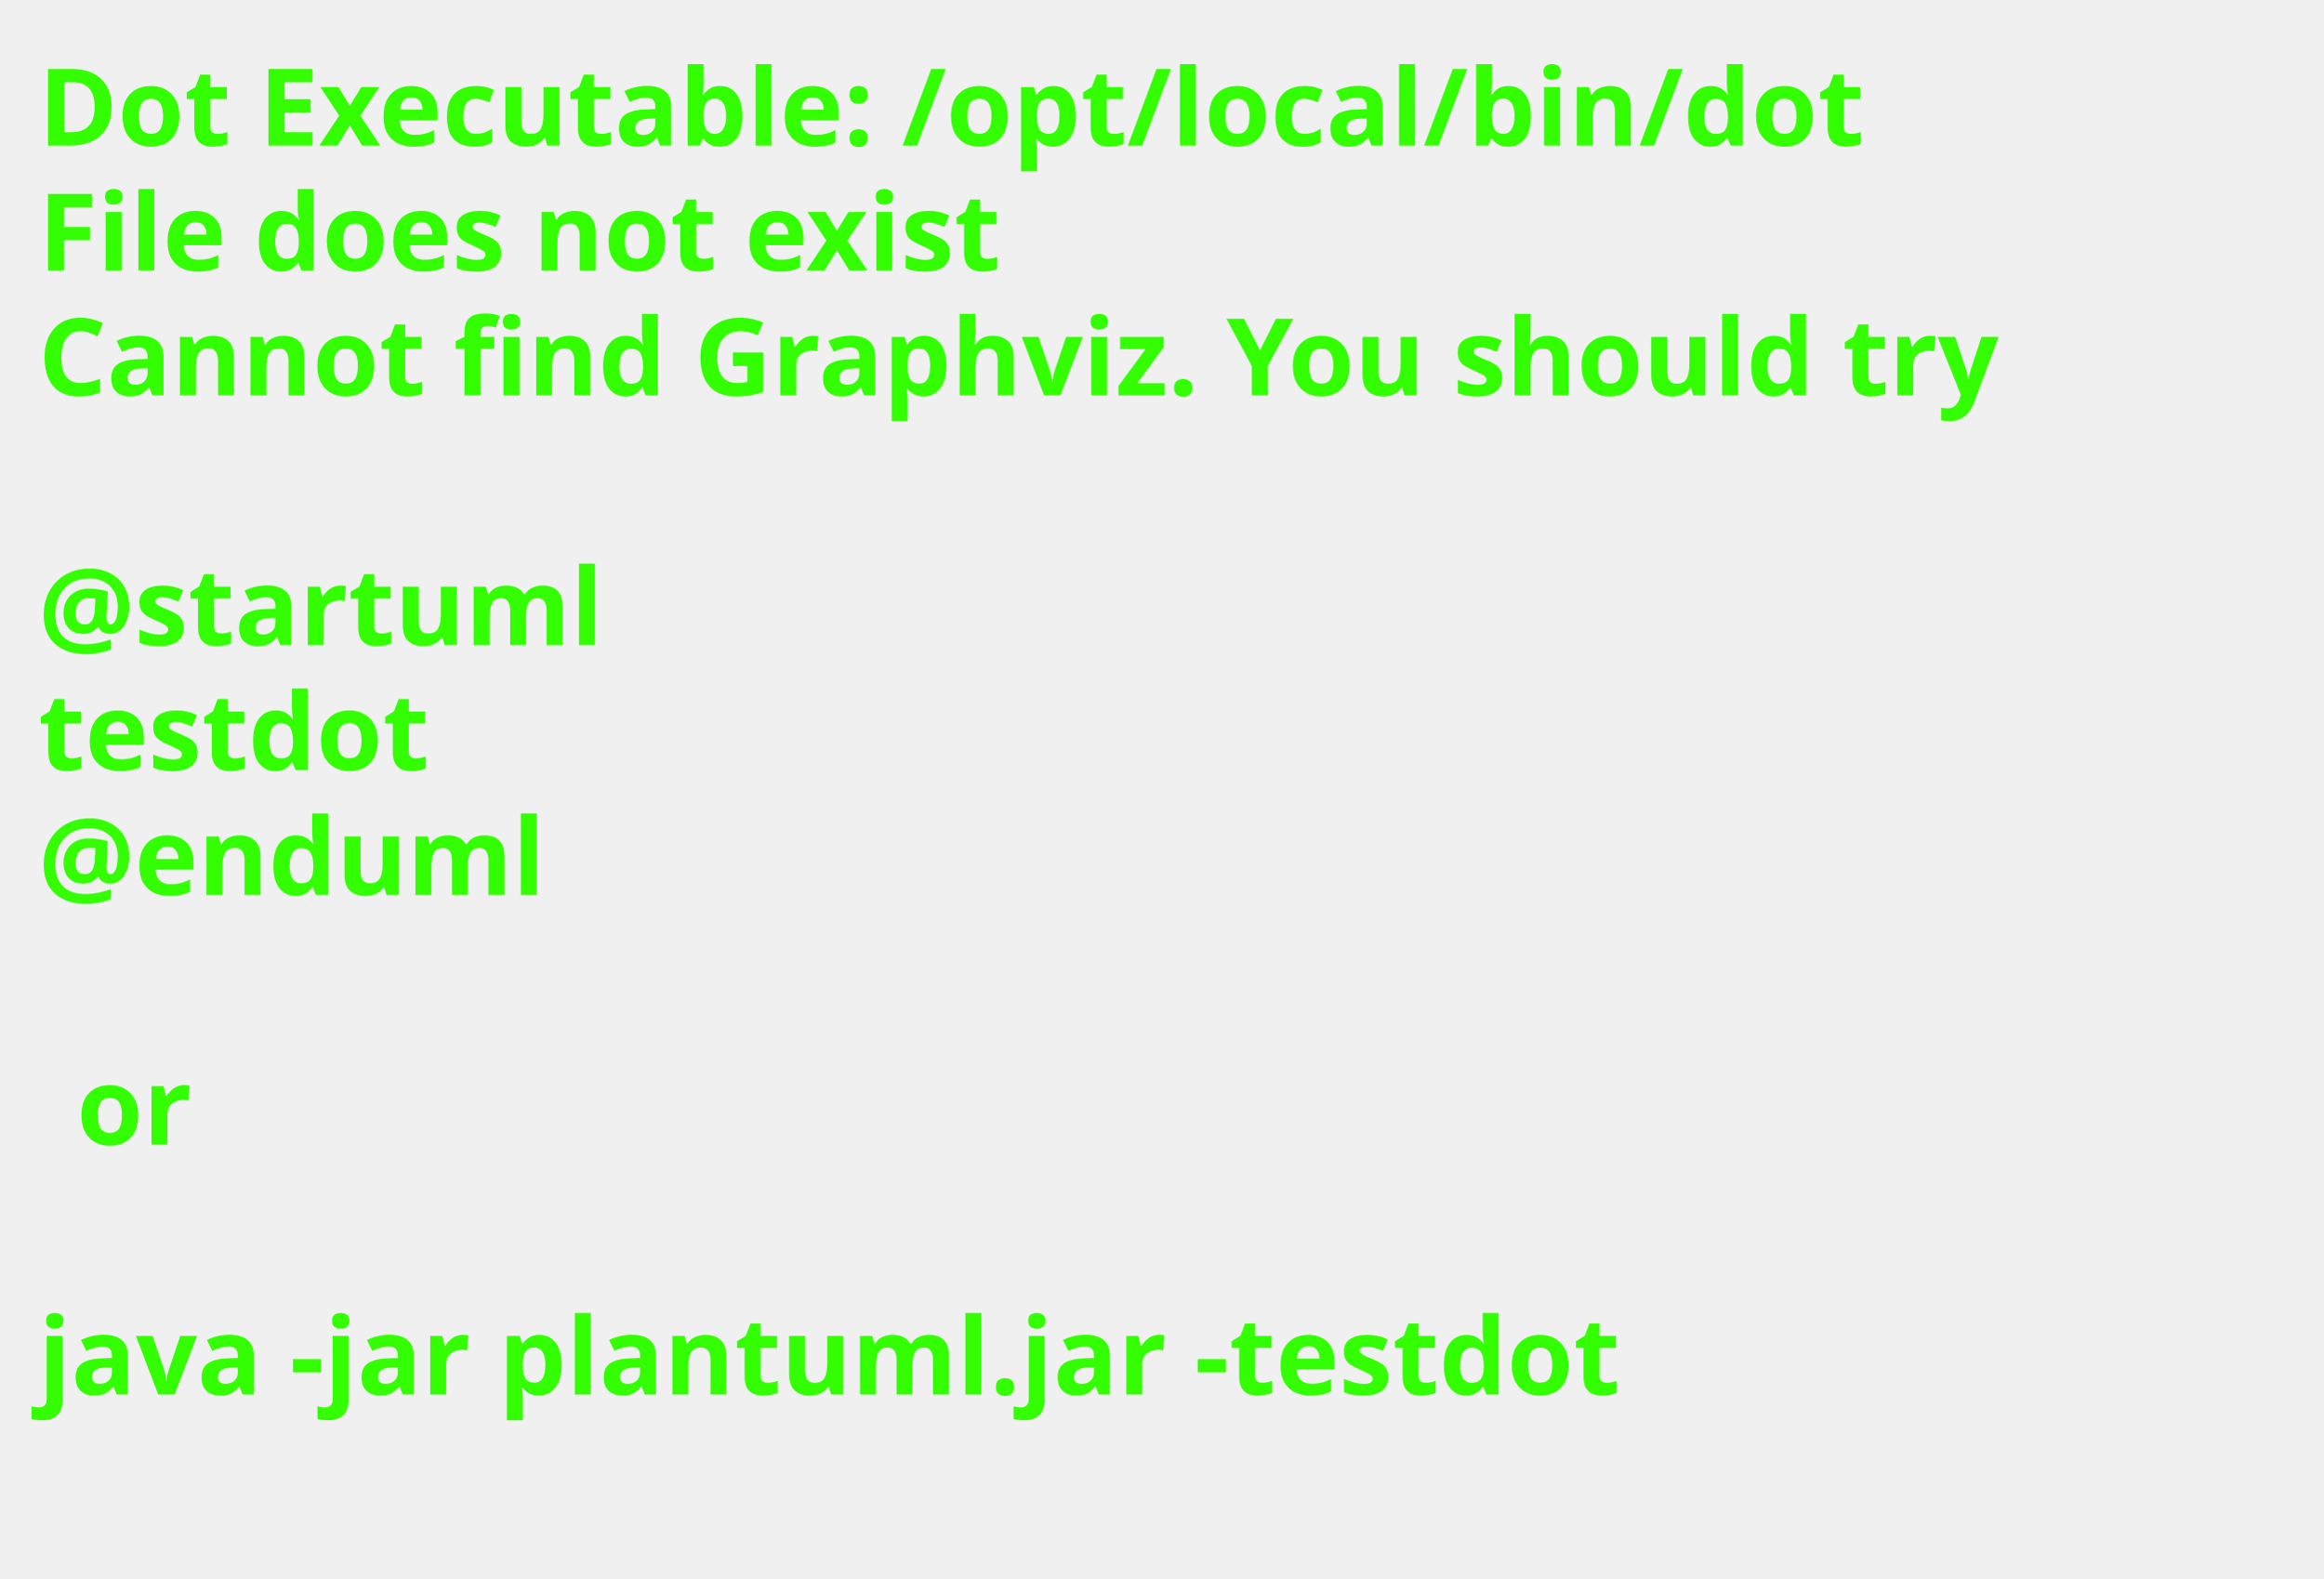
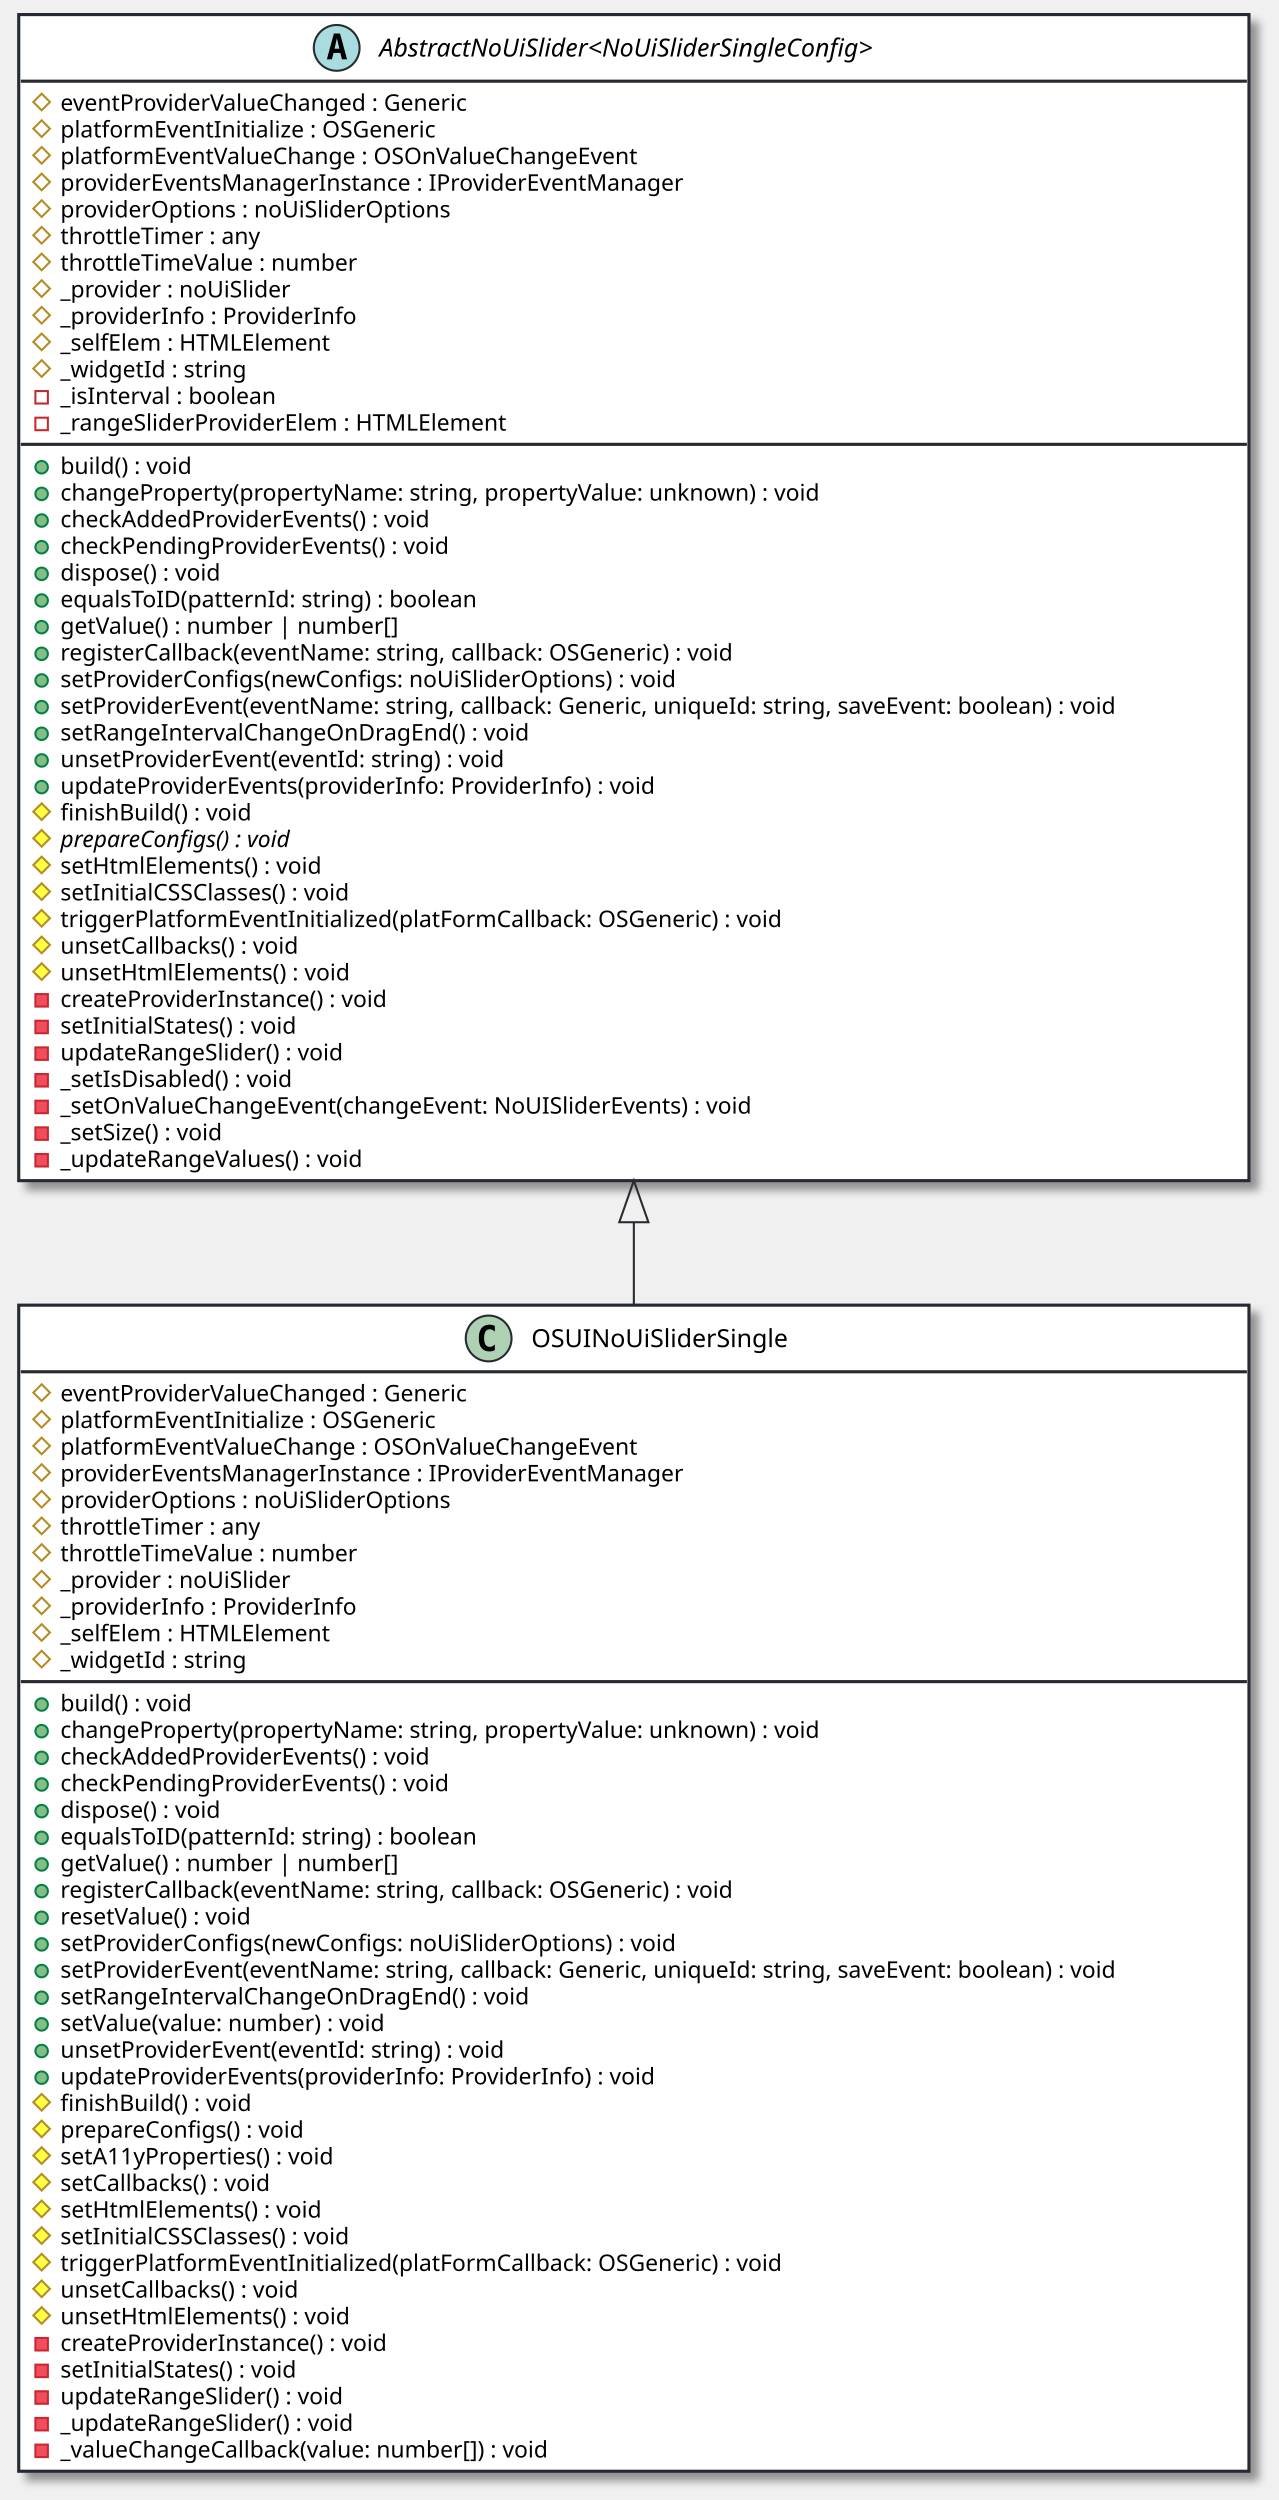
- <svg xmlns="http://www.w3.org/2000/svg" contentScriptType="application/ecmascript" contentStyleType="text/css" height="206px" preserveAspectRatio="none" style="width:303px;height:206px;background:#CED4DA;" version="1.1" viewBox="0 0 303 206" width="303px" zoomAndPan="magnify">
-   <defs />
+ <svg xmlns="http://www.w3.org/2000/svg" contentScriptType="application/ecmascript" contentStyleType="text/css" height="1201px" preserveAspectRatio="none" style="width:614px;height:1201px;background:#CED4DA;" version="1.1" viewBox="0 0 614 1201" width="614px" zoomAndPan="magnify">
+   <defs>
+     <filter height="300%" id="fpzp6jjz4d7ir" width="300%" x="-1" y="-1">
+       <feGaussianBlur result="blurOut" stdDeviation="2.0" />
+       <feColorMatrix in="blurOut" result="blurOut2" type="matrix" values="0 0 0 0 0 0 0 0 0 0 0 0 0 0 0 0 0 0 .4 0" />
+       <feOffset dx="4.0" dy="4.0" in="blurOut2" result="blurOut3" />
+       <feBlend in="SourceGraphic" in2="blurOut3" mode="normal" />
+     </filter>
+   </defs>
  <g>
-     <text fill="#33FF02" font-family="sans-serif" font-size="14" font-weight="bold" lengthAdjust="spacing" textLength="261" x="5" y="19">Dot Executable: /opt/local/bin/dot</text>
-     <text fill="#33FF02" font-family="sans-serif" font-size="14" font-weight="bold" lengthAdjust="spacing" textLength="145" x="5" y="35.297">File does not exist</text>
-     <text fill="#33FF02" font-family="sans-serif" font-size="14" font-weight="bold" lengthAdjust="spacing" textLength="291" x="5" y="51.594">Cannot find Graphviz. You should try</text>
-     <text fill="#33FF02" font-family="sans-serif" font-size="14" font-weight="bold" lengthAdjust="spacing" textLength="0" x="10" y="67.891" />
-     <text fill="#33FF02" font-family="sans-serif" font-size="14" font-weight="bold" lengthAdjust="spacing" textLength="79" x="5" y="84.188">@startuml</text>
-     <text fill="#33FF02" font-family="sans-serif" font-size="14" font-weight="bold" lengthAdjust="spacing" textLength="57" x="5" y="100.484">testdot</text>
-     <text fill="#33FF02" font-family="sans-serif" font-size="14" font-weight="bold" lengthAdjust="spacing" textLength="72" x="5" y="116.781">@enduml</text>
-     <text fill="#33FF02" font-family="sans-serif" font-size="14" font-weight="bold" lengthAdjust="spacing" textLength="0" x="10" y="133.078" />
-     <text fill="#33FF02" font-family="sans-serif" font-size="14" font-weight="bold" lengthAdjust="spacing" textLength="17" x="10" y="149.375">or</text>
-     <text fill="#33FF02" font-family="sans-serif" font-size="14" font-weight="bold" lengthAdjust="spacing" textLength="0" x="10" y="165.672" />
-     <text fill="#33FF02" font-family="sans-serif" font-size="14" font-weight="bold" lengthAdjust="spacing" textLength="227" x="5" y="181.969">java -jar plantuml.jar -testdot</text>
-     <text fill="#33FF02" font-family="sans-serif" font-size="14" font-weight="bold" lengthAdjust="spacing" textLength="0" x="10" y="198.266" />
+     <rect codeLine="7" fill="#FFFFFF" filter="url(#fpzp6jjz4d7ir)" height="560.188" id="OSUINoUiSliderSingle" style="stroke:#272B30;stroke-width:1.5;" width="591" x="9" y="627" />
+     <ellipse cx="234.75" cy="643" fill="#ADD1B2" rx="11" ry="11" style="stroke:#272B30;stroke-width:1.0;" />
+     <path d="M237.719,648.641 Q237.141,648.938 236.5,649.078 Q235.859,649.234 235.156,649.234 Q232.656,649.234 231.328,647.594 Q230.016,645.938 230.016,642.812 Q230.016,639.688 231.328,638.031 Q232.656,636.375 235.156,636.375 Q235.859,636.375 236.5,636.531 Q237.156,636.688 237.719,636.984 L237.719,639.703 Q237.094,639.125 236.5,638.859 Q235.906,638.578 235.281,638.578 Q233.938,638.578 233.25,639.656 Q232.562,640.719 232.562,642.812 Q232.562,644.906 233.25,645.984 Q233.938,647.047 235.281,647.047 Q235.906,647.047 236.5,646.781 Q237.094,646.5 237.719,645.922 L237.719,648.641 Z " fill="#000000" />
+     <text fill="#000000" font-family="sans-serif" font-size="12" lengthAdjust="spacing" textLength="131" x="255.25" y="647.154">OSUINoUiSliderSingle</text>
+     <line style="stroke:#272B30;stroke-width:1.5;" x1="10" x2="599" y1="659" y2="659" />
+     <polygon fill="none" points="20,665,24,669,20,673,16,669" style="stroke:#B38D22;stroke-width:1.0;" />
+     <text fill="#000000" font-family="sans-serif" font-size="11" lengthAdjust="spacing" textLength="215" x="29" y="673.21">eventProviderValueChanged : Generic</text>
+     <polygon fill="none" points="20,677.805,24,681.805,20,685.805,16,681.805" style="stroke:#B38D22;stroke-width:1.0;" />
+     <text fill="#000000" font-family="sans-serif" font-size="11" lengthAdjust="spacing" textLength="197" x="29" y="686.015">platformEventInitialize : OSGeneric</text>
+     <polygon fill="none" points="20,690.609,24,694.609,20,698.609,16,694.609" style="stroke:#B38D22;stroke-width:1.0;" />
+     <text fill="#000000" font-family="sans-serif" font-size="11" lengthAdjust="spacing" textLength="303" x="29" y="698.82">platformEventValueChange : OSOnValueChangeEvent</text>
+     <polygon fill="none" points="20,703.414,24,707.414,20,711.414,16,707.414" style="stroke:#B38D22;stroke-width:1.0;" />
+     <text fill="#000000" font-family="sans-serif" font-size="11" lengthAdjust="spacing" textLength="324" x="29" y="711.625">providerEventsManagerInstance : IProviderEventManager</text>
+     <polygon fill="none" points="20,716.219,24,720.219,20,724.219,16,720.219" style="stroke:#B38D22;stroke-width:1.0;" />
+     <text fill="#000000" font-family="sans-serif" font-size="11" lengthAdjust="spacing" textLength="205" x="29" y="724.429">providerOptions : noUiSliderOptions</text>
+     <polygon fill="none" points="20,729.023,24,733.023,20,737.023,16,733.023" style="stroke:#B38D22;stroke-width:1.0;" />
+     <text fill="#000000" font-family="sans-serif" font-size="11" lengthAdjust="spacing" textLength="106" x="29" y="737.234">throttleTimer : any</text>
+     <polygon fill="none" points="20,741.828,24,745.828,20,749.828,16,745.828" style="stroke:#B38D22;stroke-width:1.0;" />
+     <text fill="#000000" font-family="sans-serif" font-size="11" lengthAdjust="spacing" textLength="156" x="29" y="750.039">throttleTimeValue : number</text>
+     <polygon fill="none" points="20,754.633,24,758.633,20,762.633,16,758.633" style="stroke:#B38D22;stroke-width:1.0;" />
+     <text fill="#000000" font-family="sans-serif" font-size="11" lengthAdjust="spacing" textLength="123" x="29" y="762.843">_provider : noUiSlider</text>
+     <polygon fill="none" points="20,767.438,24,771.438,20,775.438,16,771.438" style="stroke:#B38D22;stroke-width:1.0;" />
+     <text fill="#000000" font-family="sans-serif" font-size="11" lengthAdjust="spacing" textLength="154" x="29" y="775.648">_providerInfo : ProviderInfo</text>
+     <polygon fill="none" points="20,780.242,24,784.242,20,788.242,16,784.242" style="stroke:#B38D22;stroke-width:1.0;" />
+     <text fill="#000000" font-family="sans-serif" font-size="11" lengthAdjust="spacing" textLength="143" x="29" y="788.453">_selfElem : HTMLElement</text>
+     <polygon fill="none" points="20,793.047,24,797.047,20,801.047,16,797.047" style="stroke:#B38D22;stroke-width:1.0;" />
+     <text fill="#000000" font-family="sans-serif" font-size="11" lengthAdjust="spacing" textLength="98" x="29" y="801.257">_widgetId : string</text>
+     <line style="stroke:#272B30;stroke-width:1.5;" x1="10" x2="599" y1="807.852" y2="807.852" />
+     <ellipse cx="20" cy="818.852" fill="#84BE84" rx="3" ry="3" style="stroke:#038048;stroke-width:1.0;" />
+     <text fill="#000000" font-family="sans-serif" font-size="11" lengthAdjust="spacing" textLength="70" x="29" y="822.062">build() : void</text>
+     <ellipse cx="20" cy="831.656" fill="#84BE84" rx="3" ry="3" style="stroke:#038048;stroke-width:1.0;" />
+     <text fill="#000000" font-family="sans-serif" font-size="11" lengthAdjust="spacing" textLength="399" x="29" y="834.867">changeProperty(propertyName: string, propertyValue: unknown) : void</text>
+     <ellipse cx="20" cy="844.461" fill="#84BE84" rx="3" ry="3" style="stroke:#038048;stroke-width:1.0;" />
+     <text fill="#000000" font-family="sans-serif" font-size="11" lengthAdjust="spacing" textLength="195" x="29" y="847.671">checkAddedProviderEvents() : void</text>
+     <ellipse cx="20" cy="857.266" fill="#84BE84" rx="3" ry="3" style="stroke:#038048;stroke-width:1.0;" />
+     <text fill="#000000" font-family="sans-serif" font-size="11" lengthAdjust="spacing" textLength="205" x="29" y="860.476">checkPendingProviderEvents() : void</text>
+     <ellipse cx="20" cy="870.07" fill="#84BE84" rx="3" ry="3" style="stroke:#038048;stroke-width:1.0;" />
+     <text fill="#000000" font-family="sans-serif" font-size="11" lengthAdjust="spacing" textLength="88" x="29" y="873.281">dispose() : void</text>
+     <ellipse cx="20" cy="882.875" fill="#84BE84" rx="3" ry="3" style="stroke:#038048;stroke-width:1.0;" />
+     <text fill="#000000" font-family="sans-serif" font-size="11" lengthAdjust="spacing" textLength="220" x="29" y="886.085">equalsToID(patternId: string) : boolean</text>
+     <ellipse cx="20" cy="895.68" fill="#84BE84" rx="3" ry="3" style="stroke:#038048;stroke-width:1.0;" />
+     <text fill="#000000" font-family="sans-serif" font-size="11" lengthAdjust="spacing" textLength="177" x="29" y="898.89">getValue() : number | number[]</text>
+     <ellipse cx="20" cy="908.484" fill="#84BE84" rx="3" ry="3" style="stroke:#038048;stroke-width:1.0;" />
+     <text fill="#000000" font-family="sans-serif" font-size="11" lengthAdjust="spacing" textLength="362" x="29" y="911.695">registerCallback(eventName: string, callback: OSGeneric) : void</text>
+     <ellipse cx="20" cy="921.289" fill="#84BE84" rx="3" ry="3" style="stroke:#038048;stroke-width:1.0;" />
+     <text fill="#000000" font-family="sans-serif" font-size="11" lengthAdjust="spacing" textLength="104" x="29" y="924.5">resetValue() : void</text>
+     <ellipse cx="20" cy="934.094" fill="#84BE84" rx="3" ry="3" style="stroke:#038048;stroke-width:1.0;" />
+     <text fill="#000000" font-family="sans-serif" font-size="11" lengthAdjust="spacing" textLength="327" x="29" y="937.304">setProviderConfigs(newConfigs: noUiSliderOptions) : void</text>
+     <ellipse cx="20" cy="946.898" fill="#84BE84" rx="3" ry="3" style="stroke:#038048;stroke-width:1.0;" />
+     <text fill="#000000" font-family="sans-serif" font-size="11" lengthAdjust="spacing" textLength="565" x="29" y="950.109">setProviderEvent(eventName: string, callback: Generic, uniqueId: string, saveEvent: boolean) : void</text>
+     <ellipse cx="20" cy="959.703" fill="#84BE84" rx="3" ry="3" style="stroke:#038048;stroke-width:1.0;" />
+     <text fill="#000000" font-family="sans-serif" font-size="11" lengthAdjust="spacing" textLength="245" x="29" y="962.914">setRangeIntervalChangeOnDragEnd() : void</text>
+     <ellipse cx="20" cy="972.508" fill="#84BE84" rx="3" ry="3" style="stroke:#038048;stroke-width:1.0;" />
+     <text fill="#000000" font-family="sans-serif" font-size="11" lengthAdjust="spacing" textLength="174" x="29" y="975.718">setValue(value: number) : void</text>
+     <ellipse cx="20" cy="985.312" fill="#84BE84" rx="3" ry="3" style="stroke:#038048;stroke-width:1.0;" />
+     <text fill="#000000" font-family="sans-serif" font-size="11" lengthAdjust="spacing" textLength="235" x="29" y="988.523">unsetProviderEvent(eventId: string) : void</text>
+     <ellipse cx="20" cy="998.117" fill="#84BE84" rx="3" ry="3" style="stroke:#038048;stroke-width:1.0;" />
+     <text fill="#000000" font-family="sans-serif" font-size="11" lengthAdjust="spacing" textLength="311" x="29" y="1001.328">updateProviderEvents(providerInfo: ProviderInfo) : void</text>
+     <polygon fill="#FFFF44" points="20,1005.922,24,1009.922,20,1013.922,16,1009.922" style="stroke:#B38D22;stroke-width:1.0;" />
+     <text fill="#000000" font-family="sans-serif" font-size="11" lengthAdjust="spacing" textLength="102" x="29" y="1014.132">finishBuild() : void</text>
+     <polygon fill="#FFFF44" points="20,1018.727,24,1022.727,20,1026.727,16,1022.727" style="stroke:#B38D22;stroke-width:1.0;" />
+     <text fill="#000000" font-family="sans-serif" font-size="11" lengthAdjust="spacing" textLength="131" x="29" y="1026.937">prepareConfigs() : void</text>
+     <polygon fill="#FFFF44" points="20,1031.531,24,1035.531,20,1039.531,16,1035.531" style="stroke:#B38D22;stroke-width:1.0;" />
+     <text fill="#000000" font-family="sans-serif" font-size="11" lengthAdjust="spacing" textLength="147" x="29" y="1039.742">setA11yProperties() : void</text>
+     <polygon fill="#FFFF44" points="20,1044.336,24,1048.336,20,1052.336,16,1048.336" style="stroke:#B38D22;stroke-width:1.0;" />
+     <text fill="#000000" font-family="sans-serif" font-size="11" lengthAdjust="spacing" textLength="115" x="29" y="1052.546">setCallbacks() : void</text>
+     <polygon fill="#FFFF44" points="20,1057.141,24,1061.141,20,1065.141,16,1061.141" style="stroke:#B38D22;stroke-width:1.0;" />
+     <text fill="#000000" font-family="sans-serif" font-size="11" lengthAdjust="spacing" textLength="140" x="29" y="1065.351">setHtmlElements() : void</text>
+     <polygon fill="#FFFF44" points="20,1069.945,24,1073.945,20,1077.945,16,1073.945" style="stroke:#B38D22;stroke-width:1.0;" />
+     <text fill="#000000" font-family="sans-serif" font-size="11" lengthAdjust="spacing" textLength="161" x="29" y="1078.156">setInitialCSSClasses() : void</text>
+     <polygon fill="#FFFF44" points="20,1082.75,24,1086.75,20,1090.75,16,1086.75" style="stroke:#B38D22;stroke-width:1.0;" />
+     <text fill="#000000" font-family="sans-serif" font-size="11" lengthAdjust="spacing" textLength="378" x="29" y="1090.96">triggerPlatformEventInitialized(platFormCallback: OSGeneric) : void</text>
+     <polygon fill="#FFFF44" points="20,1095.555,24,1099.555,20,1103.555,16,1099.555" style="stroke:#B38D22;stroke-width:1.0;" />
+     <text fill="#000000" font-family="sans-serif" font-size="11" lengthAdjust="spacing" textLength="129" x="29" y="1103.765">unsetCallbacks() : void</text>
+     <polygon fill="#FFFF44" points="20,1108.359,24,1112.359,20,1116.359,16,1112.359" style="stroke:#B38D22;stroke-width:1.0;" />
+     <text fill="#000000" font-family="sans-serif" font-size="11" lengthAdjust="spacing" textLength="154" x="29" y="1116.57">unsetHtmlElements() : void</text>
+     <rect fill="#F24D5C" height="6" style="stroke:#C82930;stroke-width:1.0;" width="6" x="17" y="1123.164" />
+     <text fill="#000000" font-family="sans-serif" font-size="11" lengthAdjust="spacing" textLength="174" x="29" y="1129.374">createProviderInstance() : void</text>
+     <rect fill="#F24D5C" height="6" style="stroke:#C82930;stroke-width:1.0;" width="6" x="17" y="1135.969" />
+     <text fill="#000000" font-family="sans-serif" font-size="11" lengthAdjust="spacing" textLength="128" x="29" y="1142.179">setInitialStates() : void</text>
+     <rect fill="#F24D5C" height="6" style="stroke:#C82930;stroke-width:1.0;" width="6" x="17" y="1148.773" />
+     <text fill="#000000" font-family="sans-serif" font-size="11" lengthAdjust="spacing" textLength="150" x="29" y="1154.984">updateRangeSlider() : void</text>
+     <rect fill="#F24D5C" height="6" style="stroke:#C82930;stroke-width:1.0;" width="6" x="17" y="1161.578" />
+     <text fill="#000000" font-family="sans-serif" font-size="11" lengthAdjust="spacing" textLength="156" x="29" y="1167.789">_updateRangeSlider() : void</text>
+     <rect fill="#F24D5C" height="6" style="stroke:#C82930;stroke-width:1.0;" width="6" x="17" y="1174.383" />
+     <text fill="#000000" font-family="sans-serif" font-size="11" lengthAdjust="spacing" textLength="259" x="29" y="1180.593">_valueChangeCallback(value: number[]) : void</text>
+     <rect codeLine="49" fill="#FFFFFF" filter="url(#fpzp6jjz4d7ir)" height="560.188" id="AbstractNoUiSlider&lt;NoUiSliderSingleConfig&gt;" style="stroke:#272B30;stroke-width:1.5;" width="591" x="9" y="7" />
+     <ellipse cx="161.75" cy="23" fill="#A9DCDF" rx="11" ry="11" style="stroke:#272B30;stroke-width:1.0;" />
+     <path d="M161.859,18.344 L160.703,23.422 L163.031,23.422 L161.859,18.344 Z M160.375,16.109 L163.359,16.109 L166.719,28.5 L164.266,28.5 L163.5,25.438 L160.219,25.438 L159.469,28.5 L157.031,28.5 L160.375,16.109 Z " fill="#000000" />
+     <text fill="#000000" font-family="sans-serif" font-size="12" font-style="italic" lengthAdjust="spacing" textLength="277" x="182.25" y="27.154">AbstractNoUiSlider&lt;NoUiSliderSingleConfig&gt;</text>
+     <line style="stroke:#272B30;stroke-width:1.5;" x1="10" x2="599" y1="39" y2="39" />
+     <polygon fill="none" points="20,45,24,49,20,53,16,49" style="stroke:#B38D22;stroke-width:1.0;" />
+     <text fill="#000000" font-family="sans-serif" font-size="11" lengthAdjust="spacing" textLength="215" x="29" y="53.21">eventProviderValueChanged : Generic</text>
+     <polygon fill="none" points="20,57.805,24,61.805,20,65.805,16,61.805" style="stroke:#B38D22;stroke-width:1.0;" />
+     <text fill="#000000" font-family="sans-serif" font-size="11" lengthAdjust="spacing" textLength="197" x="29" y="66.015">platformEventInitialize : OSGeneric</text>
+     <polygon fill="none" points="20,70.609,24,74.609,20,78.609,16,74.609" style="stroke:#B38D22;stroke-width:1.0;" />
+     <text fill="#000000" font-family="sans-serif" font-size="11" lengthAdjust="spacing" textLength="303" x="29" y="78.82">platformEventValueChange : OSOnValueChangeEvent</text>
+     <polygon fill="none" points="20,83.414,24,87.414,20,91.414,16,87.414" style="stroke:#B38D22;stroke-width:1.0;" />
+     <text fill="#000000" font-family="sans-serif" font-size="11" lengthAdjust="spacing" textLength="324" x="29" y="91.624">providerEventsManagerInstance : IProviderEventManager</text>
+     <polygon fill="none" points="20,96.219,24,100.219,20,104.219,16,100.219" style="stroke:#B38D22;stroke-width:1.0;" />
+     <text fill="#000000" font-family="sans-serif" font-size="11" lengthAdjust="spacing" textLength="205" x="29" y="104.429">providerOptions : noUiSliderOptions</text>
+     <polygon fill="none" points="20,109.023,24,113.023,20,117.023,16,113.023" style="stroke:#B38D22;stroke-width:1.0;" />
+     <text fill="#000000" font-family="sans-serif" font-size="11" lengthAdjust="spacing" textLength="106" x="29" y="117.234">throttleTimer : any</text>
+     <polygon fill="none" points="20,121.828,24,125.828,20,129.828,16,125.828" style="stroke:#B38D22;stroke-width:1.0;" />
+     <text fill="#000000" font-family="sans-serif" font-size="11" lengthAdjust="spacing" textLength="156" x="29" y="130.039">throttleTimeValue : number</text>
+     <polygon fill="none" points="20,134.633,24,138.633,20,142.633,16,138.633" style="stroke:#B38D22;stroke-width:1.0;" />
+     <text fill="#000000" font-family="sans-serif" font-size="11" lengthAdjust="spacing" textLength="123" x="29" y="142.843">_provider : noUiSlider</text>
+     <polygon fill="none" points="20,147.438,24,151.438,20,155.438,16,151.438" style="stroke:#B38D22;stroke-width:1.0;" />
+     <text fill="#000000" font-family="sans-serif" font-size="11" lengthAdjust="spacing" textLength="154" x="29" y="155.648">_providerInfo : ProviderInfo</text>
+     <polygon fill="none" points="20,160.242,24,164.242,20,168.242,16,164.242" style="stroke:#B38D22;stroke-width:1.0;" />
+     <text fill="#000000" font-family="sans-serif" font-size="11" lengthAdjust="spacing" textLength="143" x="29" y="168.453">_selfElem : HTMLElement</text>
+     <polygon fill="none" points="20,173.047,24,177.047,20,181.047,16,177.047" style="stroke:#B38D22;stroke-width:1.0;" />
+     <text fill="#000000" font-family="sans-serif" font-size="11" lengthAdjust="spacing" textLength="98" x="29" y="181.257">_widgetId : string</text>
+     <rect fill="none" height="6" style="stroke:#C82930;stroke-width:1.0;" width="6" x="17" y="187.852" />
+     <text fill="#000000" font-family="sans-serif" font-size="11" lengthAdjust="spacing" textLength="115" x="29" y="194.062">_isInterval : boolean</text>
+     <rect fill="none" height="6" style="stroke:#C82930;stroke-width:1.0;" width="6" x="17" y="200.656" />
+     <text fill="#000000" font-family="sans-serif" font-size="11" lengthAdjust="spacing" textLength="235" x="29" y="206.867">_rangeSliderProviderElem : HTMLElement</text>
+     <line style="stroke:#272B30;stroke-width:1.5;" x1="10" x2="599" y1="213.461" y2="213.461" />
+     <ellipse cx="20" cy="224.461" fill="#84BE84" rx="3" ry="3" style="stroke:#038048;stroke-width:1.0;" />
+     <text fill="#000000" font-family="sans-serif" font-size="11" lengthAdjust="spacing" textLength="70" x="29" y="227.671">build() : void</text>
+     <ellipse cx="20" cy="237.266" fill="#84BE84" rx="3" ry="3" style="stroke:#038048;stroke-width:1.0;" />
+     <text fill="#000000" font-family="sans-serif" font-size="11" lengthAdjust="spacing" textLength="399" x="29" y="240.476">changeProperty(propertyName: string, propertyValue: unknown) : void</text>
+     <ellipse cx="20" cy="250.07" fill="#84BE84" rx="3" ry="3" style="stroke:#038048;stroke-width:1.0;" />
+     <text fill="#000000" font-family="sans-serif" font-size="11" lengthAdjust="spacing" textLength="195" x="29" y="253.281">checkAddedProviderEvents() : void</text>
+     <ellipse cx="20" cy="262.875" fill="#84BE84" rx="3" ry="3" style="stroke:#038048;stroke-width:1.0;" />
+     <text fill="#000000" font-family="sans-serif" font-size="11" lengthAdjust="spacing" textLength="205" x="29" y="266.085">checkPendingProviderEvents() : void</text>
+     <ellipse cx="20" cy="275.68" fill="#84BE84" rx="3" ry="3" style="stroke:#038048;stroke-width:1.0;" />
+     <text fill="#000000" font-family="sans-serif" font-size="11" lengthAdjust="spacing" textLength="88" x="29" y="278.89">dispose() : void</text>
+     <ellipse cx="20" cy="288.484" fill="#84BE84" rx="3" ry="3" style="stroke:#038048;stroke-width:1.0;" />
+     <text fill="#000000" font-family="sans-serif" font-size="11" lengthAdjust="spacing" textLength="220" x="29" y="291.695">equalsToID(patternId: string) : boolean</text>
+     <ellipse cx="20" cy="301.289" fill="#84BE84" rx="3" ry="3" style="stroke:#038048;stroke-width:1.0;" />
+     <text fill="#000000" font-family="sans-serif" font-size="11" lengthAdjust="spacing" textLength="177" x="29" y="304.5">getValue() : number | number[]</text>
+     <ellipse cx="20" cy="314.094" fill="#84BE84" rx="3" ry="3" style="stroke:#038048;stroke-width:1.0;" />
+     <text fill="#000000" font-family="sans-serif" font-size="11" lengthAdjust="spacing" textLength="362" x="29" y="317.304">registerCallback(eventName: string, callback: OSGeneric) : void</text>
+     <ellipse cx="20" cy="326.898" fill="#84BE84" rx="3" ry="3" style="stroke:#038048;stroke-width:1.0;" />
+     <text fill="#000000" font-family="sans-serif" font-size="11" lengthAdjust="spacing" textLength="327" x="29" y="330.109">setProviderConfigs(newConfigs: noUiSliderOptions) : void</text>
+     <ellipse cx="20" cy="339.703" fill="#84BE84" rx="3" ry="3" style="stroke:#038048;stroke-width:1.0;" />
+     <text fill="#000000" font-family="sans-serif" font-size="11" lengthAdjust="spacing" textLength="565" x="29" y="342.914">setProviderEvent(eventName: string, callback: Generic, uniqueId: string, saveEvent: boolean) : void</text>
+     <ellipse cx="20" cy="352.508" fill="#84BE84" rx="3" ry="3" style="stroke:#038048;stroke-width:1.0;" />
+     <text fill="#000000" font-family="sans-serif" font-size="11" lengthAdjust="spacing" textLength="245" x="29" y="355.718">setRangeIntervalChangeOnDragEnd() : void</text>
+     <ellipse cx="20" cy="365.312" fill="#84BE84" rx="3" ry="3" style="stroke:#038048;stroke-width:1.0;" />
+     <text fill="#000000" font-family="sans-serif" font-size="11" lengthAdjust="spacing" textLength="235" x="29" y="368.523">unsetProviderEvent(eventId: string) : void</text>
+     <ellipse cx="20" cy="378.117" fill="#84BE84" rx="3" ry="3" style="stroke:#038048;stroke-width:1.0;" />
+     <text fill="#000000" font-family="sans-serif" font-size="11" lengthAdjust="spacing" textLength="311" x="29" y="381.328">updateProviderEvents(providerInfo: ProviderInfo) : void</text>
+     <polygon fill="#FFFF44" points="20,385.922,24,389.922,20,393.922,16,389.922" style="stroke:#B38D22;stroke-width:1.0;" />
+     <text fill="#000000" font-family="sans-serif" font-size="11" lengthAdjust="spacing" textLength="102" x="29" y="394.132">finishBuild() : void</text>
+     <polygon fill="#FFFF44" points="20,398.727,24,402.727,20,406.727,16,402.727" style="stroke:#B38D22;stroke-width:1.0;" />
+     <text fill="#000000" font-family="sans-serif" font-size="11" font-style="italic" lengthAdjust="spacing" textLength="131" x="29" y="406.937">prepareConfigs() : void</text>
+     <polygon fill="#FFFF44" points="20,411.531,24,415.531,20,419.531,16,415.531" style="stroke:#B38D22;stroke-width:1.0;" />
+     <text fill="#000000" font-family="sans-serif" font-size="11" lengthAdjust="spacing" textLength="140" x="29" y="419.742">setHtmlElements() : void</text>
+     <polygon fill="#FFFF44" points="20,424.336,24,428.336,20,432.336,16,428.336" style="stroke:#B38D22;stroke-width:1.0;" />
+     <text fill="#000000" font-family="sans-serif" font-size="11" lengthAdjust="spacing" textLength="161" x="29" y="432.546">setInitialCSSClasses() : void</text>
+     <polygon fill="#FFFF44" points="20,437.141,24,441.141,20,445.141,16,441.141" style="stroke:#B38D22;stroke-width:1.0;" />
+     <text fill="#000000" font-family="sans-serif" font-size="11" lengthAdjust="spacing" textLength="378" x="29" y="445.351">triggerPlatformEventInitialized(platFormCallback: OSGeneric) : void</text>
+     <polygon fill="#FFFF44" points="20,449.945,24,453.945,20,457.945,16,453.945" style="stroke:#B38D22;stroke-width:1.0;" />
+     <text fill="#000000" font-family="sans-serif" font-size="11" lengthAdjust="spacing" textLength="129" x="29" y="458.156">unsetCallbacks() : void</text>
+     <polygon fill="#FFFF44" points="20,462.75,24,466.75,20,470.75,16,466.75" style="stroke:#B38D22;stroke-width:1.0;" />
+     <text fill="#000000" font-family="sans-serif" font-size="11" lengthAdjust="spacing" textLength="154" x="29" y="470.96">unsetHtmlElements() : void</text>
+     <rect fill="#F24D5C" height="6" style="stroke:#C82930;stroke-width:1.0;" width="6" x="17" y="477.555" />
+     <text fill="#000000" font-family="sans-serif" font-size="11" lengthAdjust="spacing" textLength="174" x="29" y="483.765">createProviderInstance() : void</text>
+     <rect fill="#F24D5C" height="6" style="stroke:#C82930;stroke-width:1.0;" width="6" x="17" y="490.359" />
+     <text fill="#000000" font-family="sans-serif" font-size="11" lengthAdjust="spacing" textLength="128" x="29" y="496.57">setInitialStates() : void</text>
+     <rect fill="#F24D5C" height="6" style="stroke:#C82930;stroke-width:1.0;" width="6" x="17" y="503.164" />
+     <text fill="#000000" font-family="sans-serif" font-size="11" lengthAdjust="spacing" textLength="150" x="29" y="509.375">updateRangeSlider() : void</text>
+     <rect fill="#F24D5C" height="6" style="stroke:#C82930;stroke-width:1.0;" width="6" x="17" y="515.969" />
+     <text fill="#000000" font-family="sans-serif" font-size="11" lengthAdjust="spacing" textLength="126" x="29" y="522.179">_setIsDisabled() : void</text>
+     <rect fill="#F24D5C" height="6" style="stroke:#C82930;stroke-width:1.0;" width="6" x="17" y="528.773" />
+     <text fill="#000000" font-family="sans-serif" font-size="11" lengthAdjust="spacing" textLength="365" x="29" y="534.984">_setOnValueChangeEvent(changeEvent: NoUISliderEvents) : void</text>
+     <rect fill="#F24D5C" height="6" style="stroke:#C82930;stroke-width:1.0;" width="6" x="17" y="541.578" />
+     <text fill="#000000" font-family="sans-serif" font-size="11" lengthAdjust="spacing" textLength="90" x="29" y="547.789">_setSize() : void</text>
+     <rect fill="#F24D5C" height="6" style="stroke:#C82930;stroke-width:1.0;" width="6" x="17" y="554.383" />
+     <text fill="#000000" font-family="sans-serif" font-size="11" lengthAdjust="spacing" textLength="161" x="29" y="560.593">_updateRangeValues() : void</text>
+     <path codeLine="91" d="M304.5,587.2 C304.5,600.42 304.5,613.66 304.5,626.83 " fill="none" id="AbstractNoUiSlider&lt;NoUiSliderSingleConfig&gt;-backto-OSUINoUiSliderSingle" style="stroke:#272B30;stroke-width:1.0;" />
+     <polygon fill="none" points="297.5,587.17,304.5,567.17,311.5,587.17,297.5,587.17" style="stroke:#272B30;stroke-width:1.0;" />
  </g>
</svg>
